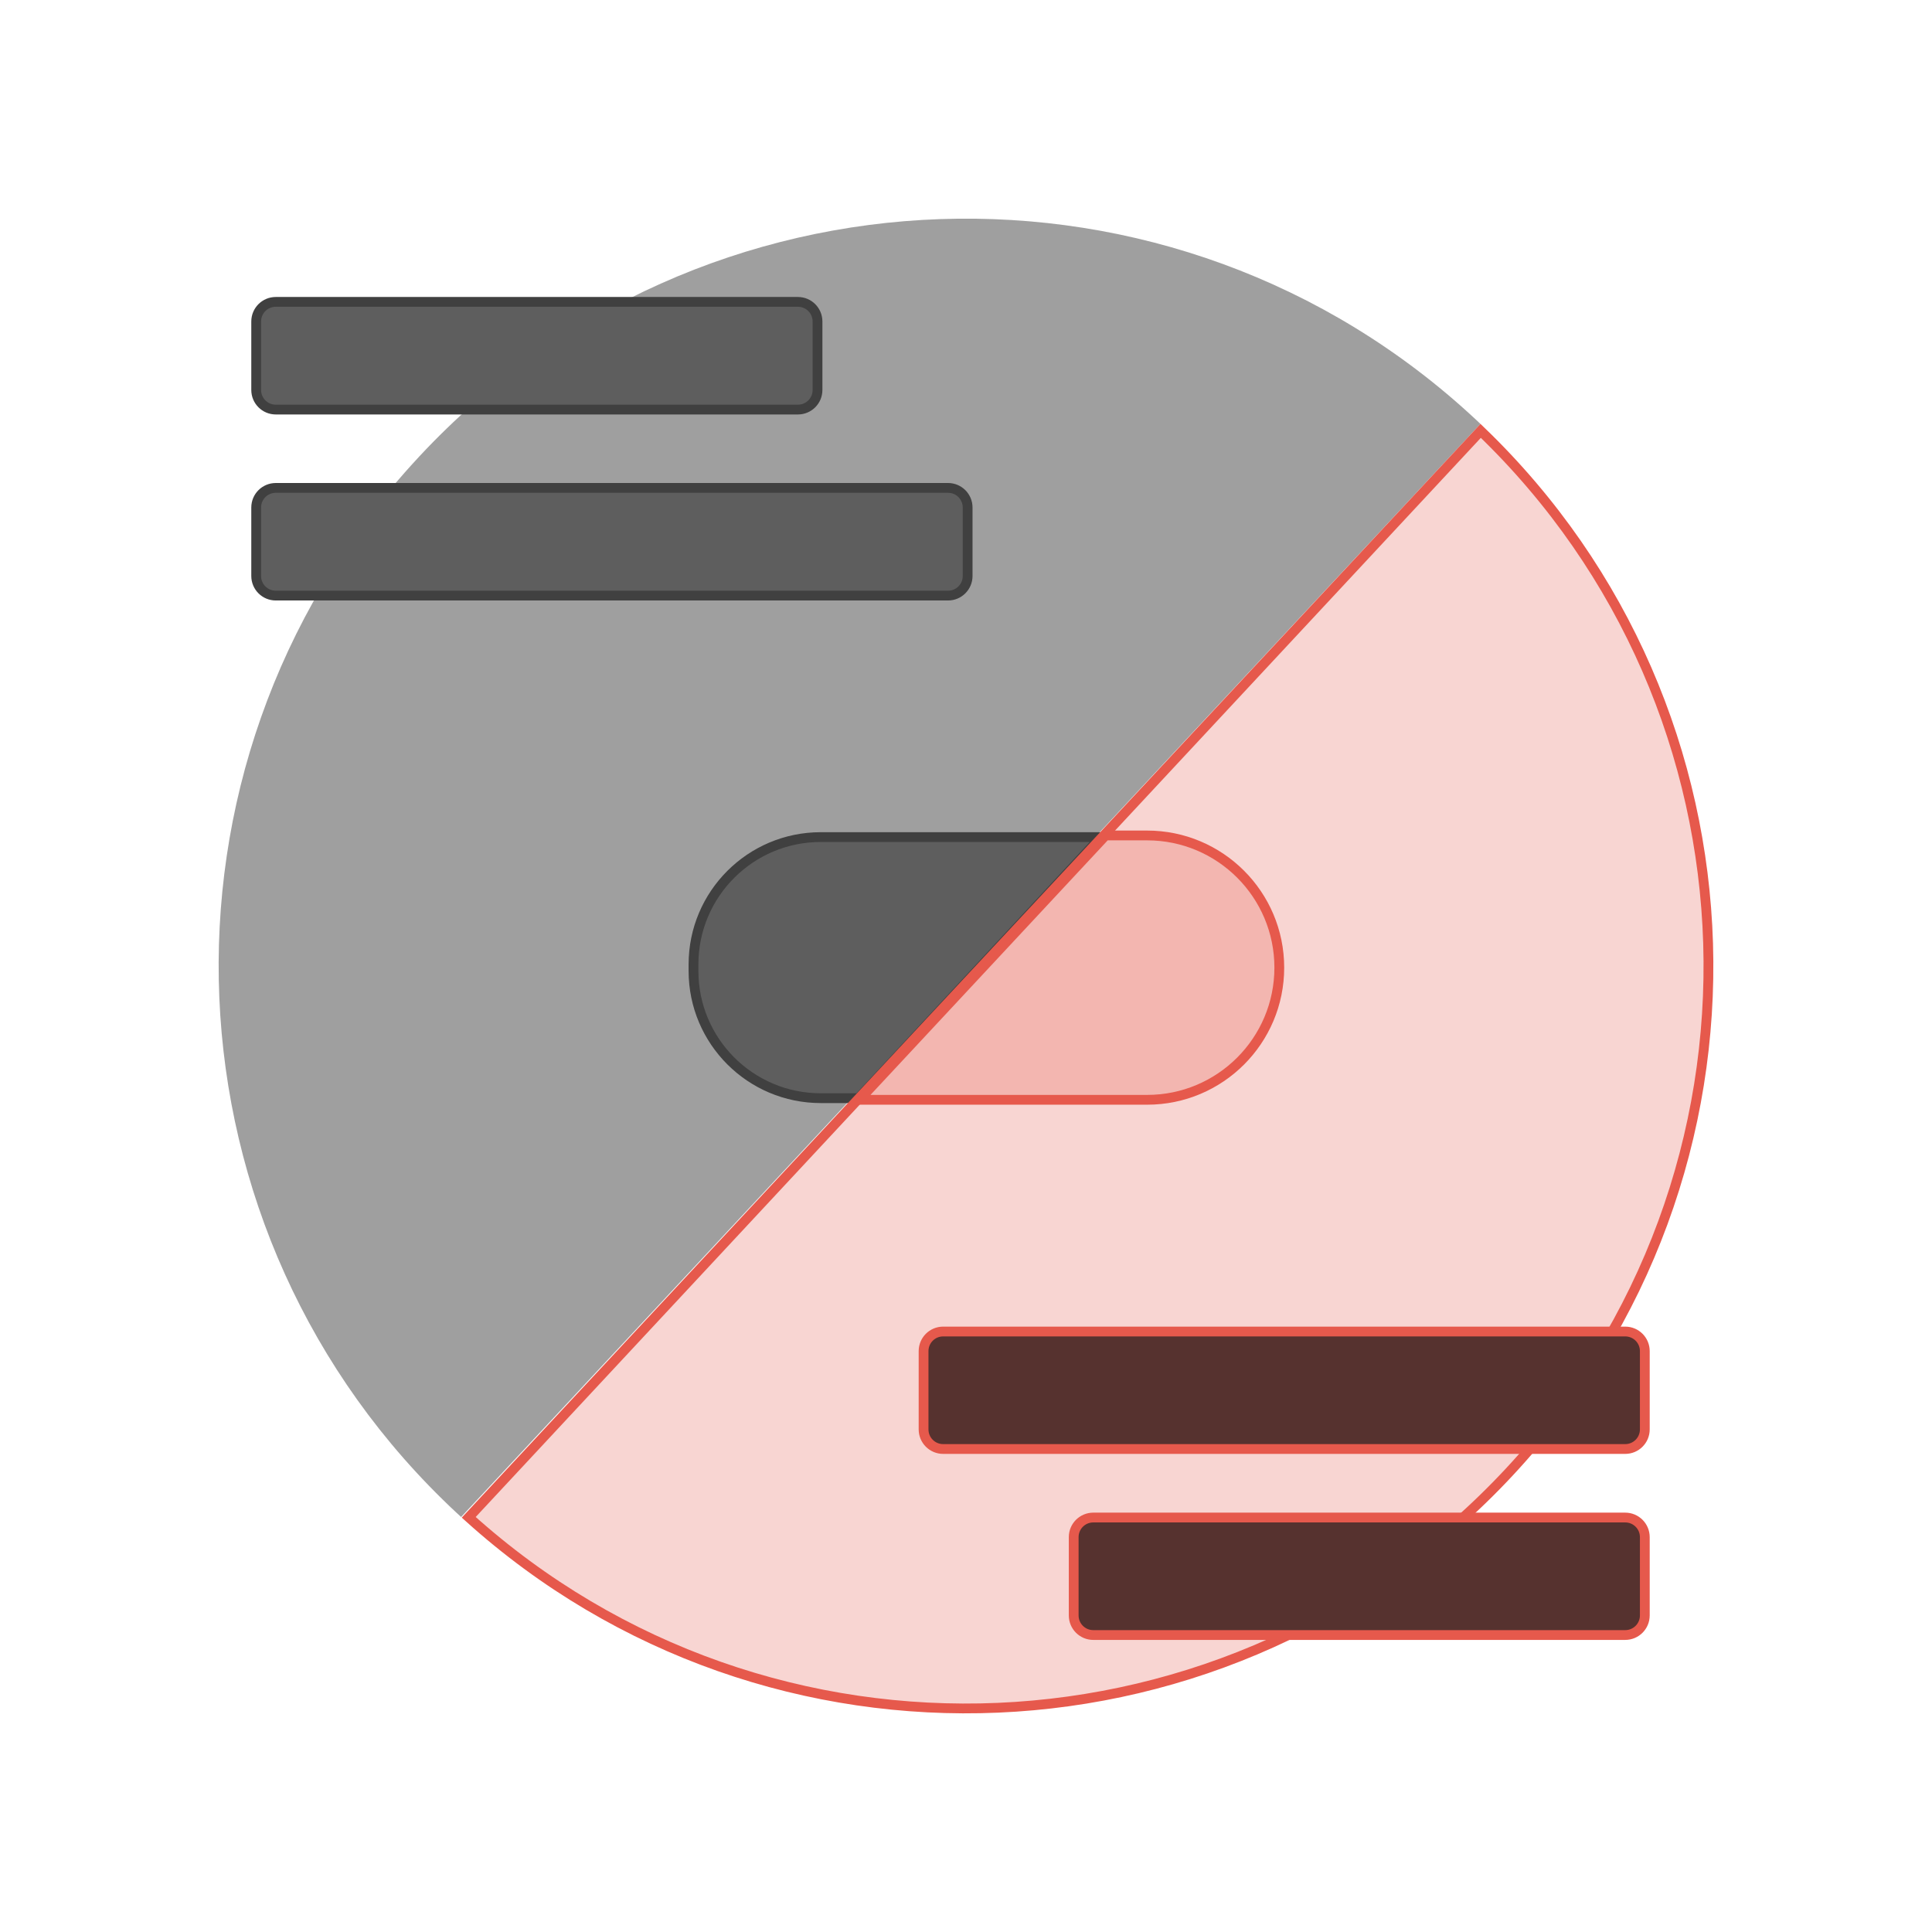
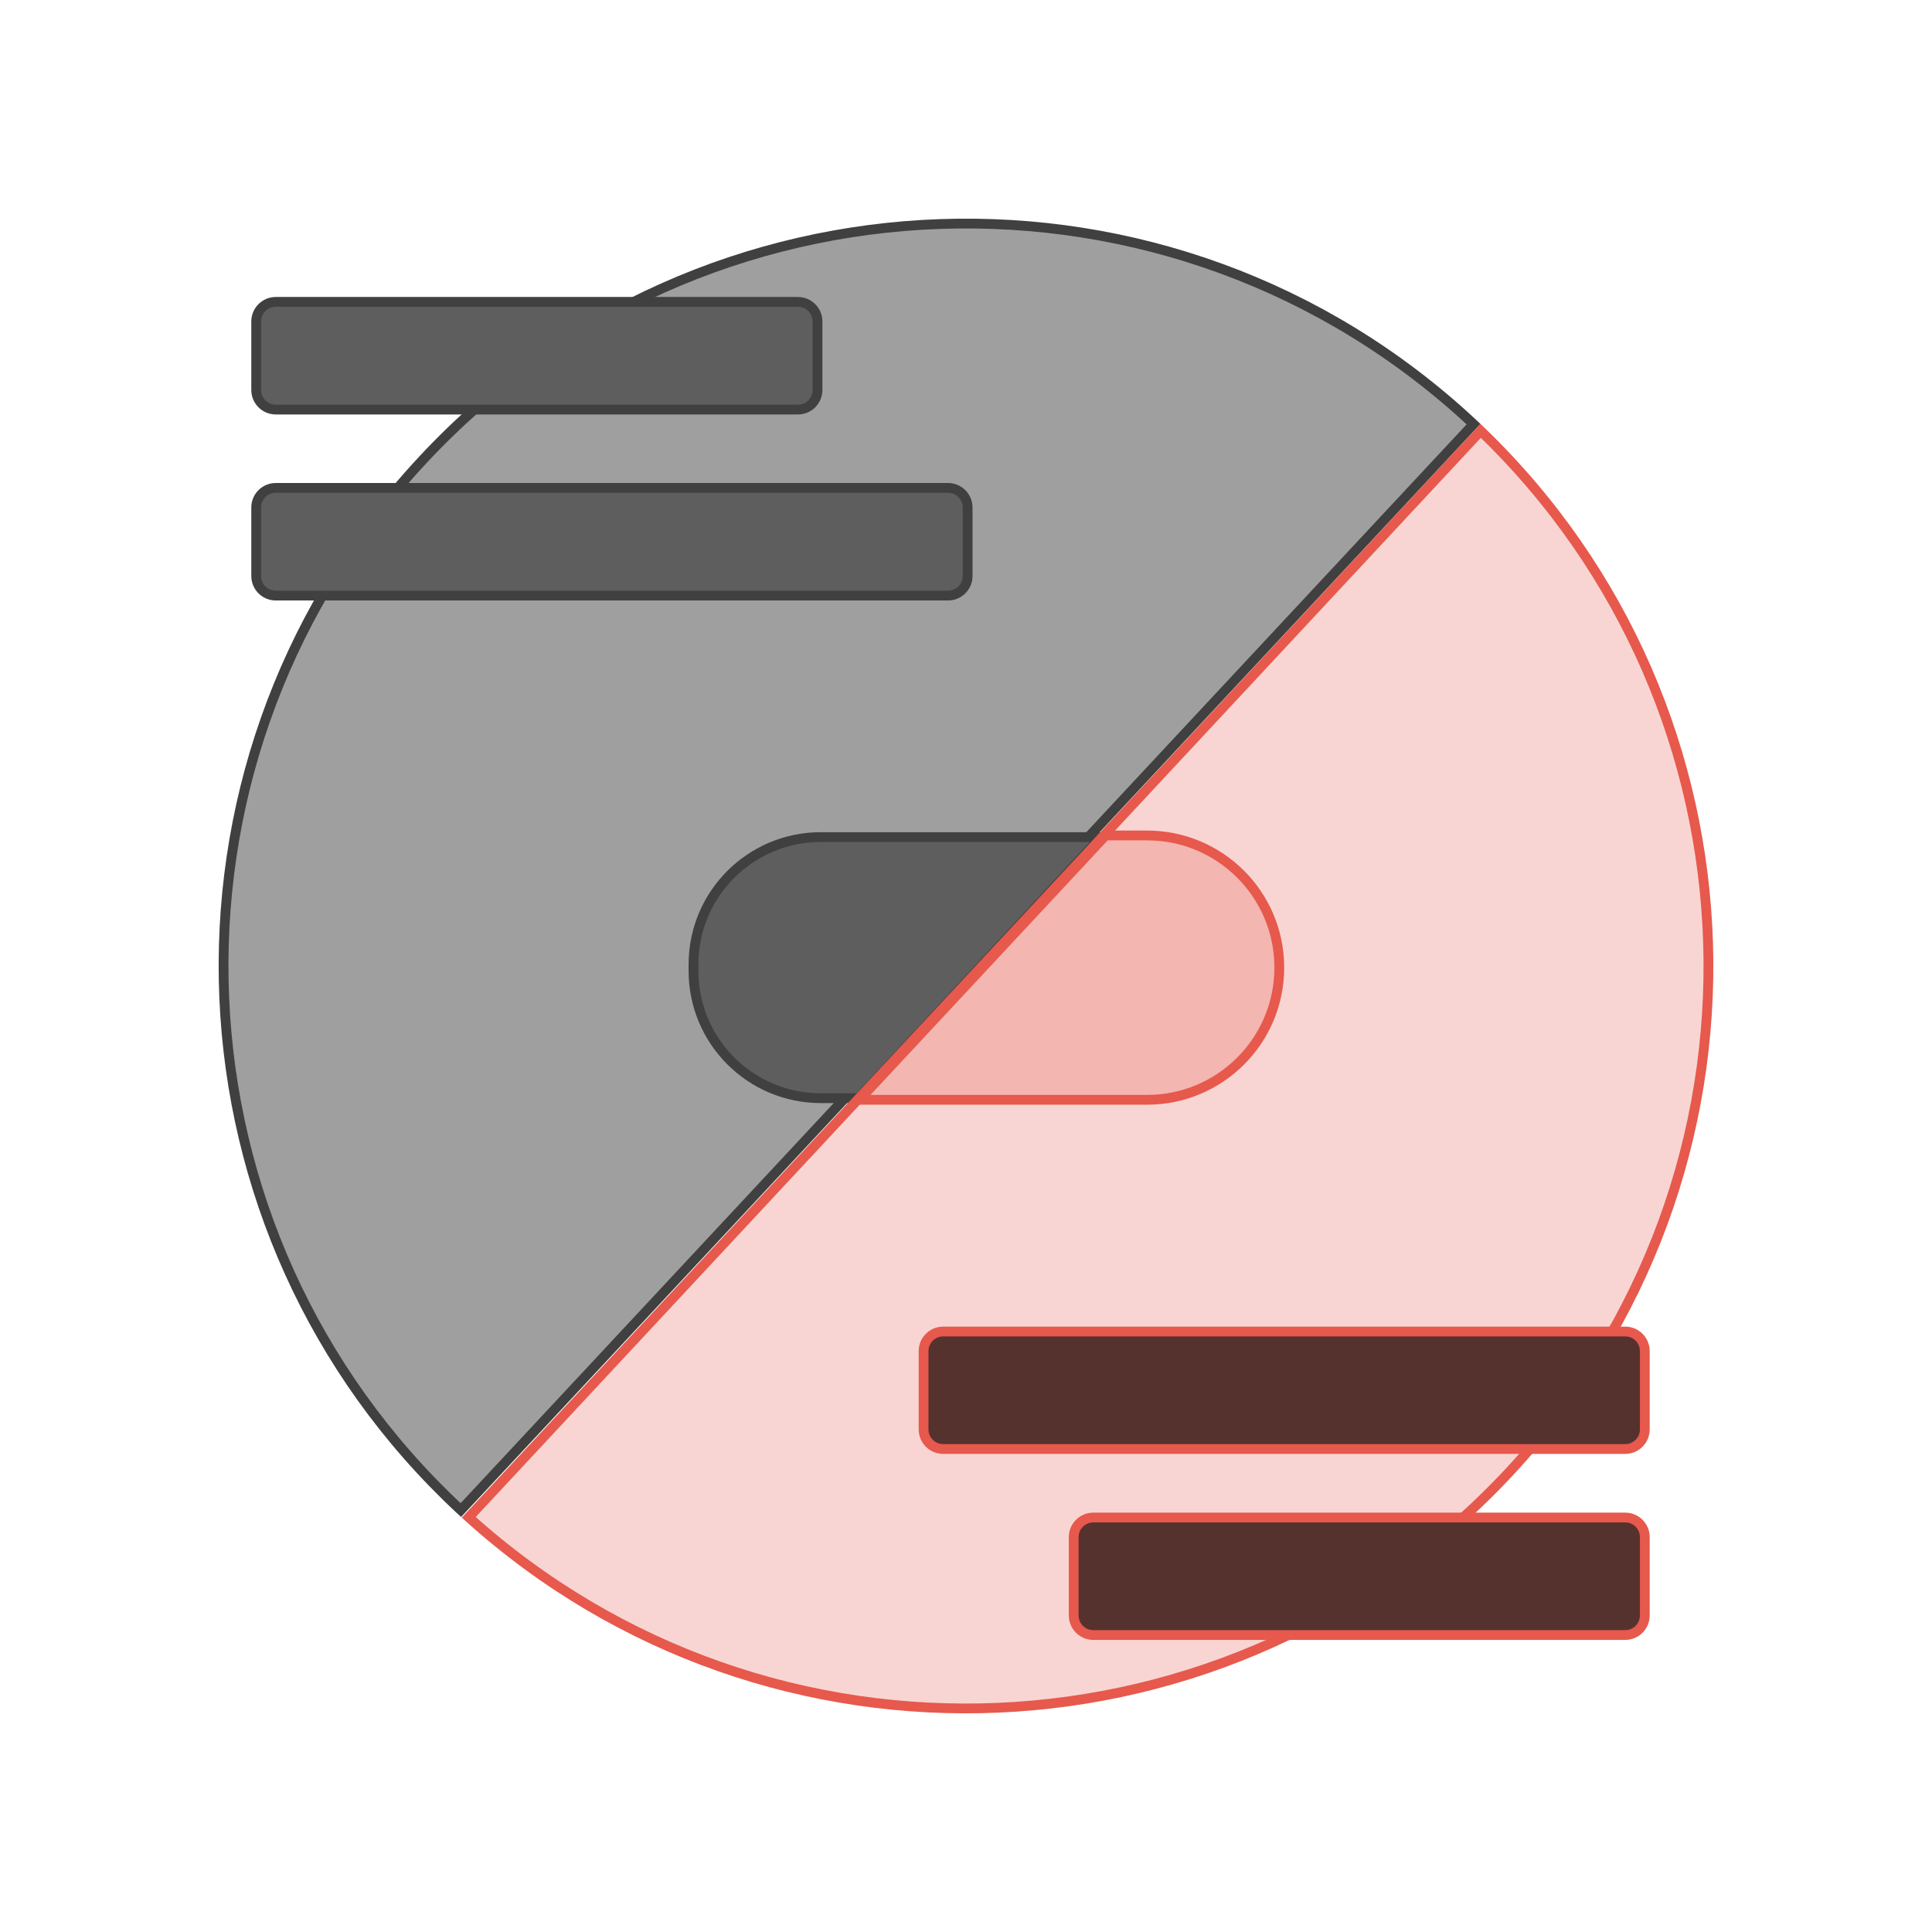
<svg xmlns="http://www.w3.org/2000/svg" height="592" viewBox="0 0 592 592" width="592">
-   <g fill="none" fill-rule="evenodd">
-     <path d="m326.491-10.406c.668 0 1.336.003 2.002.009l-.002 457.975-2 .016c-125.208 0-226.947-100.487-228.969-225.213l-.031-3.787c0-126.473 102.527-229 229-229z" fill="#404040" fill-opacity=".5" transform="matrix(.7313537 .6819984 -.6819984 .7313537 206.3003 -86.53587)" />
-     <g stroke-width="3">
-       <path d="m337.358 256.5-74.262 80h-11.596c-10.77 0-20.52-4.365-27.577-11.423-7.058-7.058-11.423-16.808-11.423-27.577v-2c0-10.77 4.365-20.52 11.423-27.577 7.058-7.058 16.808-11.423 27.577-11.423z" fill="#5e5e5e" stroke="#404040" />
-       <path d="m268.739 146.614c61.791.932 117.61 26.5 158.071 67.316 40.754 41.112 65.927 97.695 65.927 160.157 0 62.141-24.915 118.464-65.3 159.522-40.452 41.127-96.427 66.94-158.431 67.947z" fill="#e6594c" fill-opacity=".25" stroke="#e6594c" transform="matrix(.7313537 .6819984 -.6819984 .7313537 357.1451 -158.4816)" />
-       <rect fill="#5e5e5e" height="33" rx="6" stroke="#404040" width="172" x="78.5" y="92.5" />
-       <rect fill="#56322f" height="36" rx="6" stroke="#e6594c" width="175" x="329" y="465" />
-       <rect fill="#5e5e5e" height="33" rx="6" stroke="#404040" width="218" x="78.5" y="149.5" />
-       <rect fill="#56322f" height="36" rx="6" stroke="#e6594c" width="221" x="283" y="408" />
-       <path d="m351.5 256c22.368 0 40.5 18.132 40.5 40.5s-18.132 40.5-40.5 40.5h-88.212l75.482-81z" fill="#e6594c" fill-opacity=".25" stroke="#e6594c" />
+   <g fill="none" fill-rule="evenodd" stroke-width="3">
+     <path d="m326.491-8.906c.167 0 .335 0.0.502.001l-.002 454.995-.506.004c-62.139-.002-118.459-24.916-159.516-65.3-41.127-40.452-66.94-96.427-67.947-158.431l-.031-3.775c.002-62.82 25.465-119.693 66.633-160.861 41.169-41.169 98.044-66.633 160.867-66.633z" fill="#404040" fill-opacity=".5" stroke="#404040" transform="matrix(.7313537 .6819984 -.6819984 .7313537 206.3003 -86.53587)" />
+     <path d="m337.358 256.5-74.262 80h-11.596c-10.77 0-20.52-4.365-27.577-11.423-7.058-7.058-11.423-16.808-11.423-27.577v-2c0-10.77 4.365-20.52 11.423-27.577 7.058-7.058 16.808-11.423 27.577-11.423z" fill="#5e5e5e" stroke="#404040" />
+     <path d="m268.739 146.614c61.791.932 117.61 26.5 158.071 67.316 40.754 41.112 65.927 97.695 65.927 160.157 0 62.141-24.915 118.464-65.3 159.522-40.452 41.127-96.427 66.94-158.431 67.947z" fill="#e6594c" fill-opacity=".25" stroke="#e6594c" transform="matrix(.7313537 .6819984 -.6819984 .7313537 357.1451 -158.4816)" />
+     <rect fill="#5e5e5e" height="33" rx="6" stroke="#404040" width="172" x="78.5" y="92.5" />
+     <rect fill="#56322f" height="36" rx="6" stroke="#e6594c" width="175" x="329" y="465" />
+     <rect fill="#5e5e5e" height="33" rx="6" stroke="#404040" width="218" x="78.5" y="149.5" />
+     <g stroke="#e6594c">
+       <rect fill="#56322f" height="36" rx="6" width="221" x="283" y="408" />
+       <path d="m351.5 256c22.368 0 40.5 18.132 40.5 40.5s-18.132 40.5-40.5 40.5h-88.212l75.482-81z" fill="#e6594c" fill-opacity=".25" />
    </g>
  </g>
</svg>
